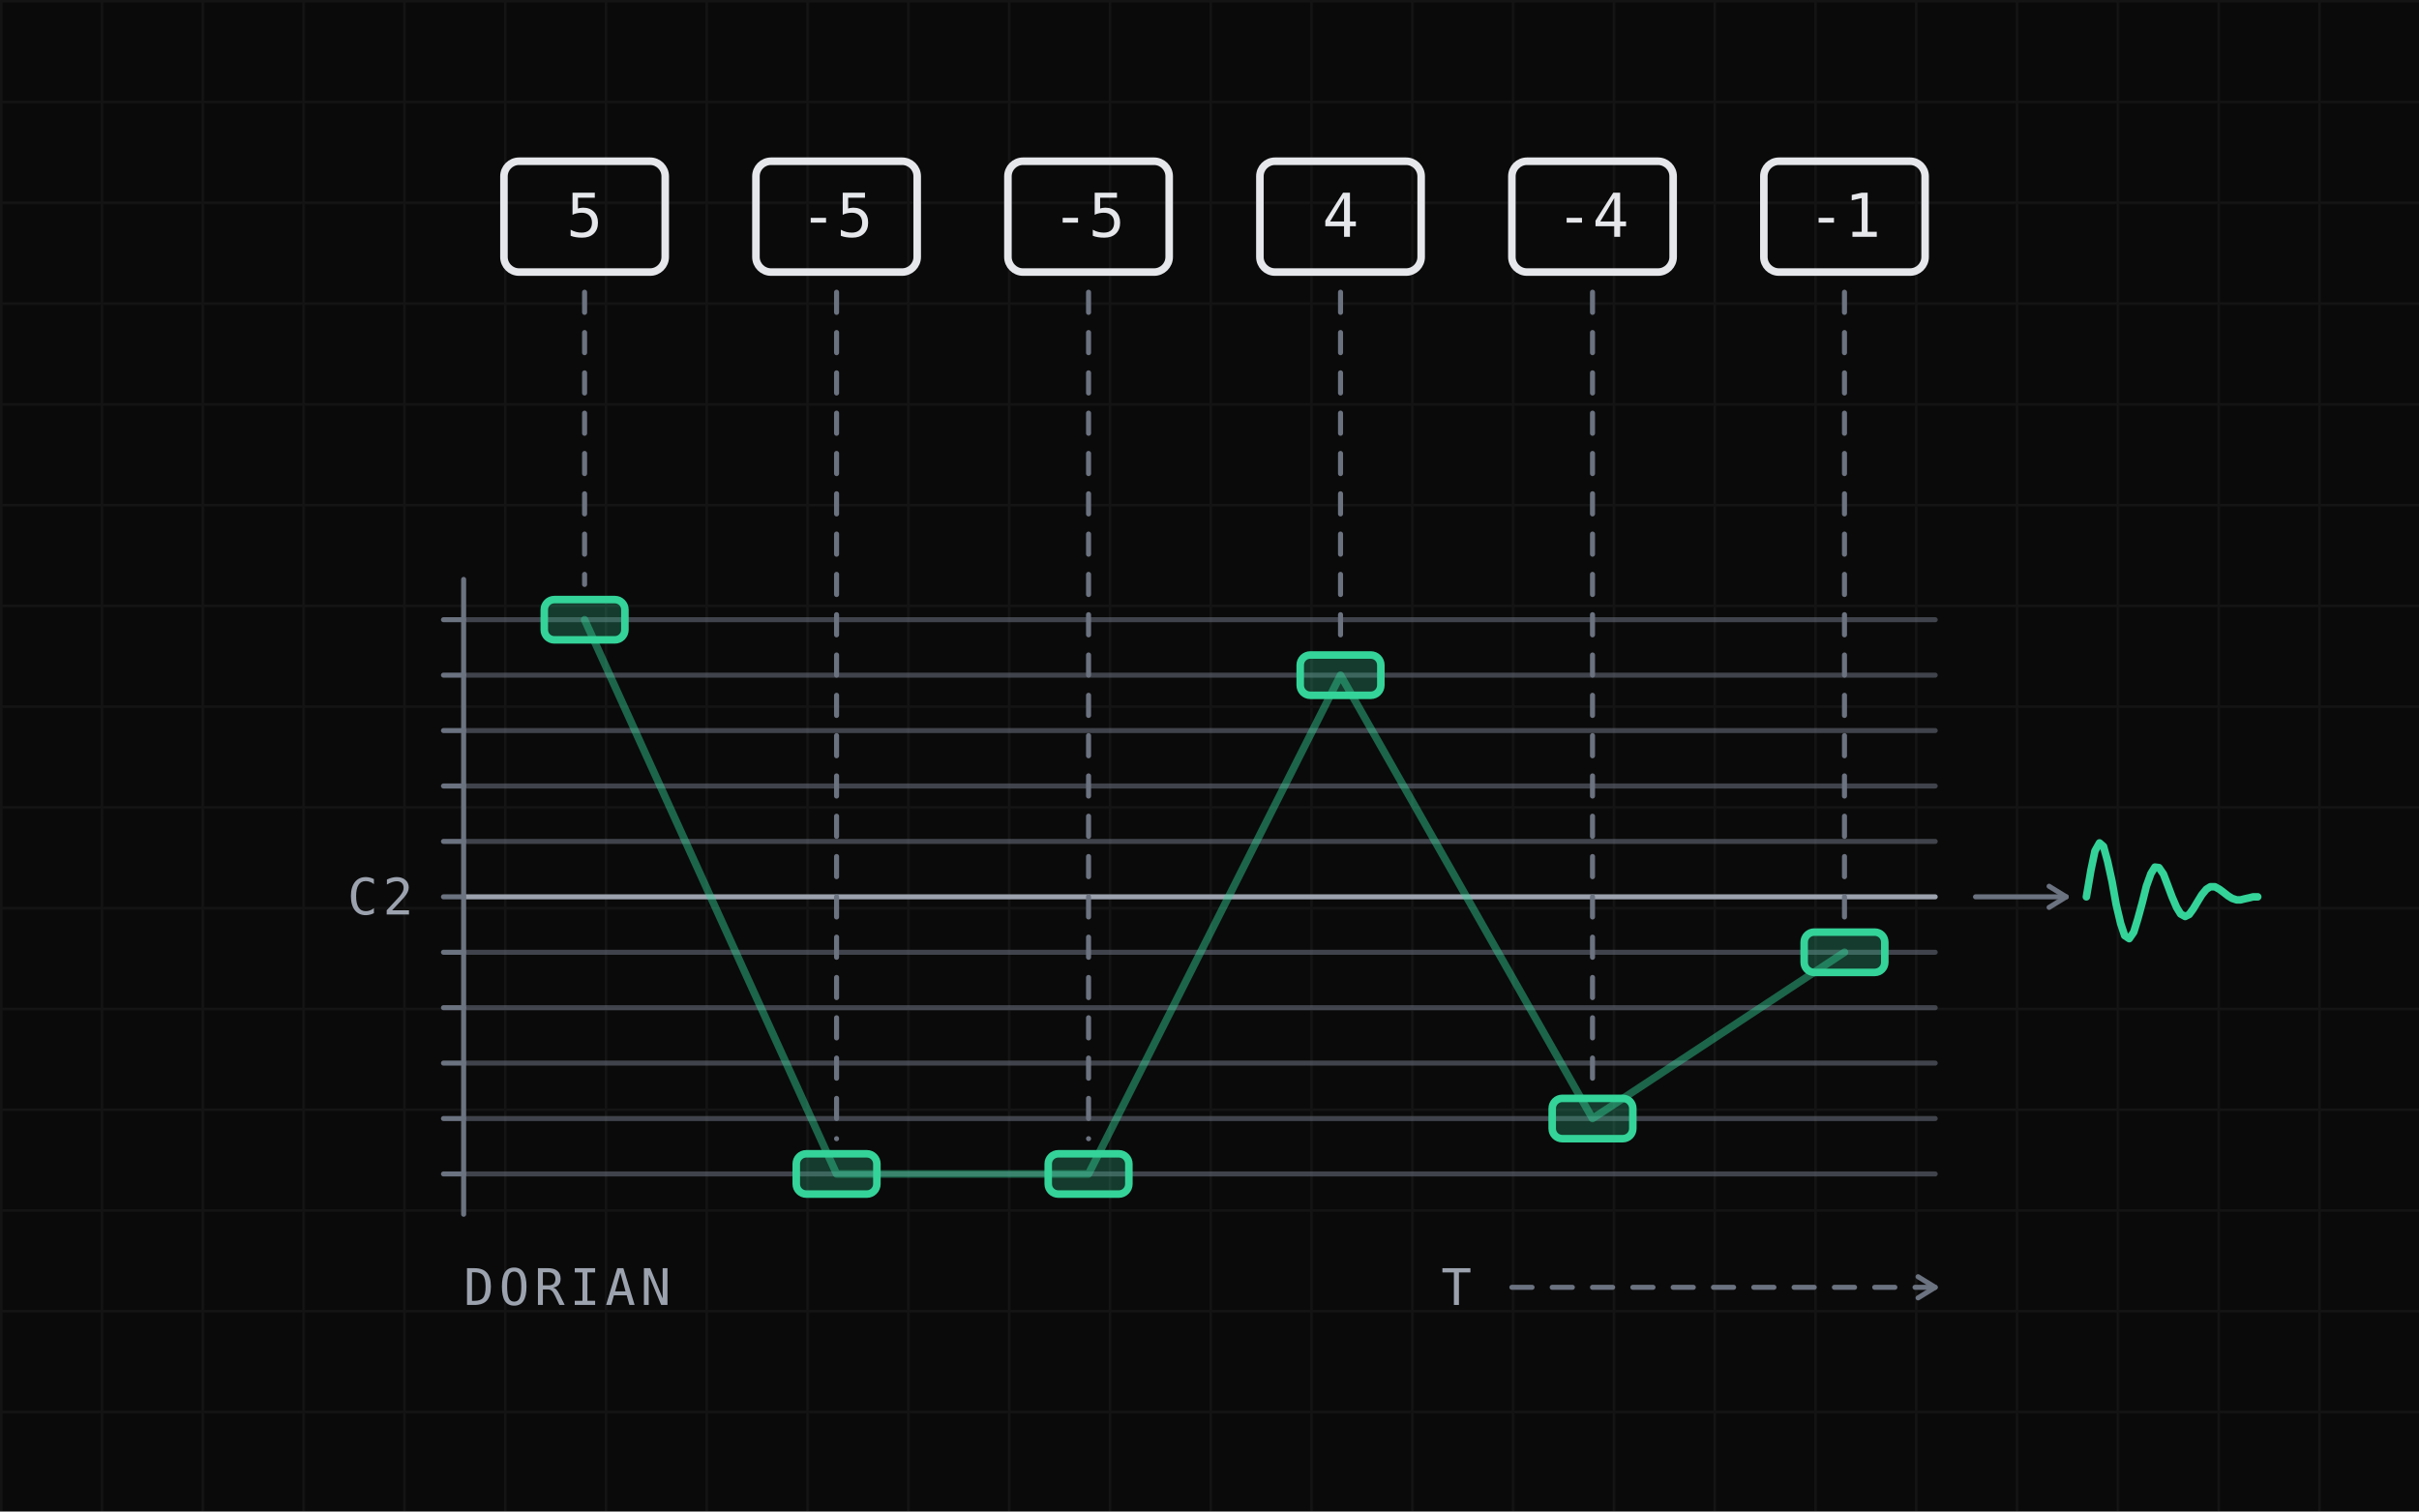
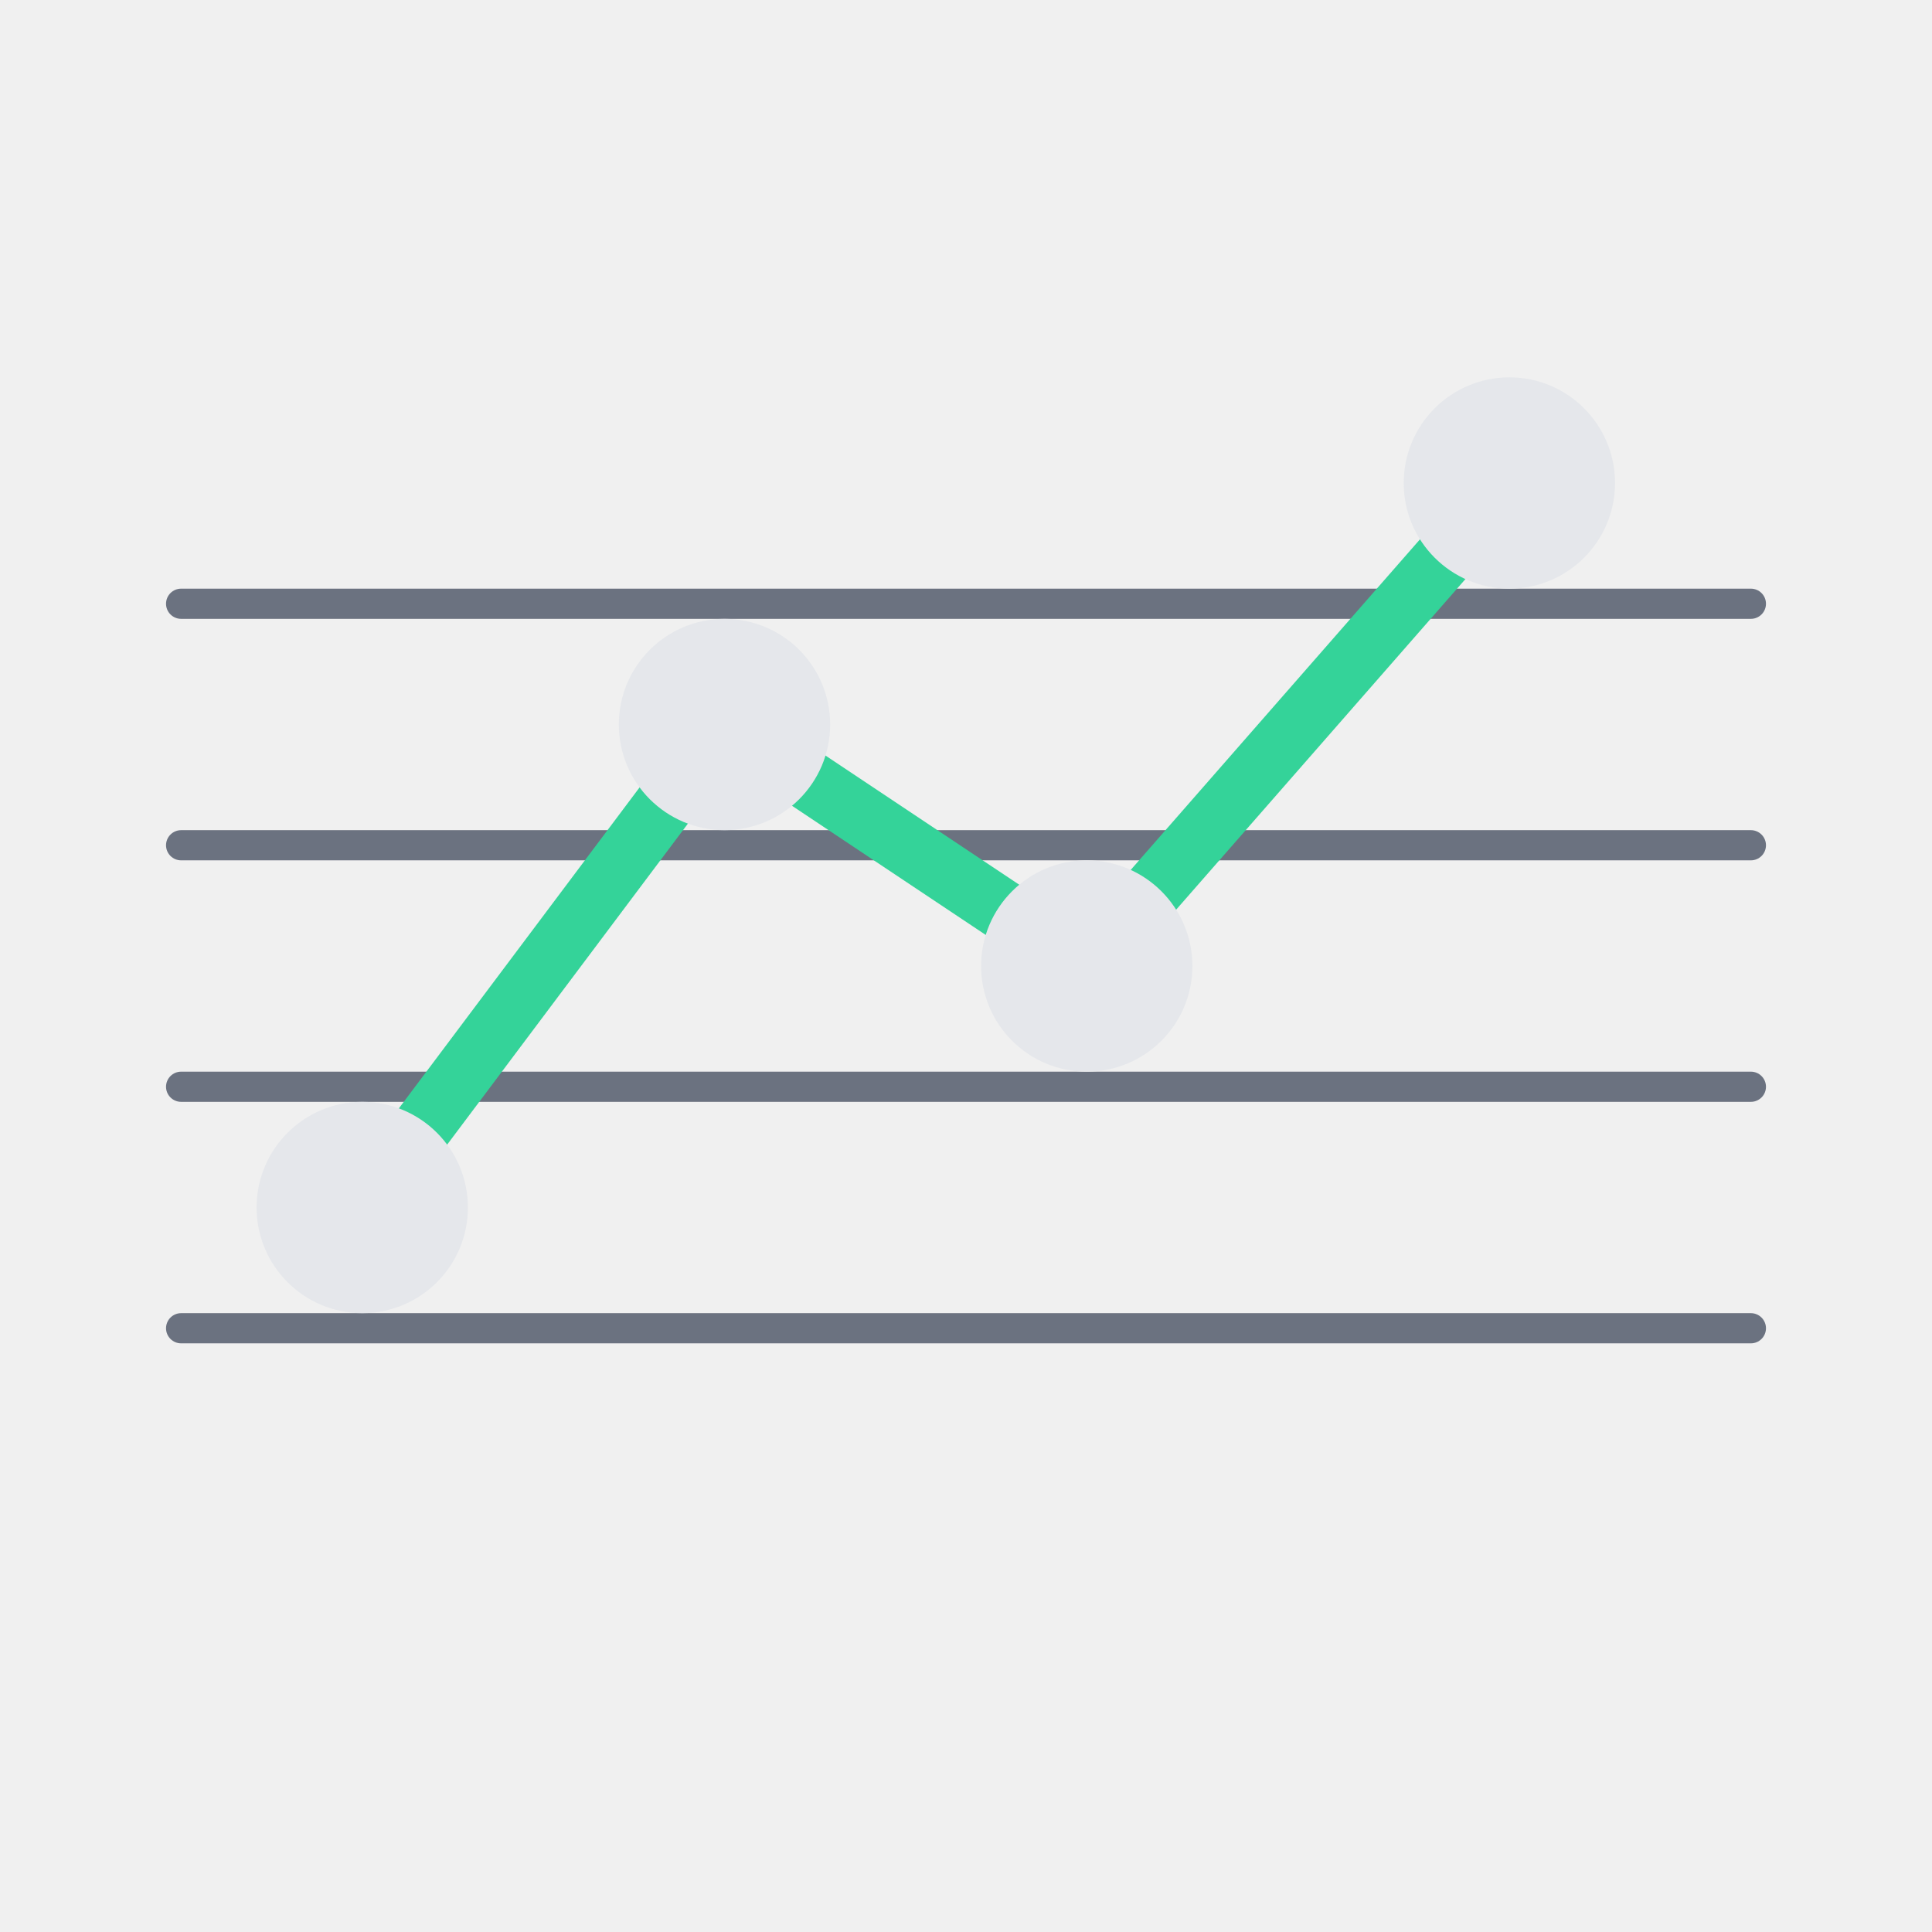
- <svg xmlns="http://www.w3.org/2000/svg" viewBox="0 0 480 300" role="img" aria-label="A melody written as scale degrees, mapped through the C2 dorian scale to notes plotted against time, then sent to a synth">
-   <defs>
-     <pattern id="g" width="20" height="20" patternUnits="userSpaceOnUse">
-       <path d="M20 0H0V20" fill="none" stroke="#fff" stroke-opacity="0.04" />
-     </pattern>
-   </defs>
-   <rect width="480" height="300" fill="#0a0a0a" />
-   <rect width="480" height="300" fill="url(#g)" />
-   <g stroke-linecap="round" stroke-linejoin="round" fill="none">
-     <path d="M92 233H384" stroke="#6b7280" stroke-opacity="0.55" />
-     <path d="M92 222H384" stroke="#6b7280" stroke-opacity="0.55" />
-     <path d="M92 211H384" stroke="#6b7280" stroke-opacity="0.55" />
-     <path d="M92 200H384" stroke="#6b7280" stroke-opacity="0.55" />
-     <path d="M92 189H384" stroke="#6b7280" stroke-opacity="0.55" />
-     <path d="M92 178H384" stroke="#9ca3af" stroke-opacity="1" />
-     <path d="M92 167H384" stroke="#6b7280" stroke-opacity="0.55" />
-     <path d="M92 156H384" stroke="#6b7280" stroke-opacity="0.55" />
-     <path d="M92 145H384" stroke="#6b7280" stroke-opacity="0.55" />
-     <path d="M92 134H384" stroke="#6b7280" stroke-opacity="0.55" />
-     <path d="M92 123H384" stroke="#6b7280" stroke-opacity="0.55" />
-     <path d="M92 115V241" stroke="#6b7280" />
-     <path d="M88 233H92" stroke="#6b7280" />
-     <path d="M88 222H92" stroke="#6b7280" />
-     <path d="M88 211H92" stroke="#6b7280" />
-     <path d="M88 200H92" stroke="#6b7280" />
-     <path d="M88 189H92" stroke="#6b7280" />
-     <path d="M88 178H92" stroke="#6b7280" />
-     <path d="M88 167H92" stroke="#6b7280" />
-     <path d="M88 156H92" stroke="#6b7280" />
-     <path d="M88 145H92" stroke="#6b7280" />
-     <path d="M88 134H92" stroke="#6b7280" />
-     <path d="M88 123H92" stroke="#6b7280" />
-     <text x="82" y="181.5" text-anchor="end" font-family="ui-monospace, SFMono-Regular, Menlo, Consolas, monospace" font-size="10" fill="#9ca3af" letter-spacing="1">C2</text>
-     <text x="92" y="259" font-family="ui-monospace, SFMono-Regular, Menlo, Consolas, monospace" font-size="10" fill="#9ca3af" letter-spacing="1">DORIAN</text>
-     <path d="M300 255.5L384 255.5" stroke="#6b7280" stroke-width="1" stroke-dasharray="4 4" />
-     <path d="M380.6 257.6L384 255.5L380.6 253.4" stroke="#6b7280" stroke-width="1" />
-     <text x="292" y="259" text-anchor="end" font-family="ui-monospace, SFMono-Regular, Menlo, Consolas, monospace" font-size="10" fill="#9ca3af" letter-spacing="1">T</text>
-     <rect x="100" y="32" width="32" height="22" rx="3" stroke="#e5e7eb" stroke-width="1.5" />
-     <text x="116" y="47" text-anchor="middle" font-family="ui-monospace, SFMono-Regular, Menlo, Consolas, monospace" font-size="12" fill="#e5e7eb" stroke="none">5</text>
-     <path d="M116 58V116" stroke="#6b7280" stroke-dasharray="4 4" />
-     <rect x="150" y="32" width="32" height="22" rx="3" stroke="#e5e7eb" stroke-width="1.5" />
-     <text x="166" y="47" text-anchor="middle" font-family="ui-monospace, SFMono-Regular, Menlo, Consolas, monospace" font-size="12" fill="#e5e7eb" stroke="none">-5</text>
-     <path d="M166 58V226" stroke="#6b7280" stroke-dasharray="4 4" />
-     <rect x="200" y="32" width="32" height="22" rx="3" stroke="#e5e7eb" stroke-width="1.5" />
-     <text x="216" y="47" text-anchor="middle" font-family="ui-monospace, SFMono-Regular, Menlo, Consolas, monospace" font-size="12" fill="#e5e7eb" stroke="none">-5</text>
-     <path d="M216 58V226" stroke="#6b7280" stroke-dasharray="4 4" />
-     <rect x="250" y="32" width="32" height="22" rx="3" stroke="#e5e7eb" stroke-width="1.5" />
-     <text x="266" y="47" text-anchor="middle" font-family="ui-monospace, SFMono-Regular, Menlo, Consolas, monospace" font-size="12" fill="#e5e7eb" stroke="none">4</text>
-     <path d="M266 58V127" stroke="#6b7280" stroke-dasharray="4 4" />
-     <rect x="300" y="32" width="32" height="22" rx="3" stroke="#e5e7eb" stroke-width="1.5" />
-     <text x="316" y="47" text-anchor="middle" font-family="ui-monospace, SFMono-Regular, Menlo, Consolas, monospace" font-size="12" fill="#e5e7eb" stroke="none">-4</text>
-     <path d="M316 58V215" stroke="#6b7280" stroke-dasharray="4 4" />
-     <rect x="350" y="32" width="32" height="22" rx="3" stroke="#e5e7eb" stroke-width="1.5" />
-     <text x="366" y="47" text-anchor="middle" font-family="ui-monospace, SFMono-Regular, Menlo, Consolas, monospace" font-size="12" fill="#e5e7eb" stroke="none">-1</text>
-     <path d="M366 58V182" stroke="#6b7280" stroke-dasharray="4 4" />
-     <polyline points="116 123 166 233 216 233 266 134 316 222 366 189" stroke="#34d399" stroke-opacity="0.45" stroke-width="1.5" />
-     <rect x="108" y="119" width="16" height="8" rx="2" fill="#34d399" fill-opacity="0.25" stroke="#34d399" stroke-width="1.5" />
-     <rect x="158" y="229" width="16" height="8" rx="2" fill="#34d399" fill-opacity="0.25" stroke="#34d399" stroke-width="1.5" />
-     <rect x="208" y="229" width="16" height="8" rx="2" fill="#34d399" fill-opacity="0.25" stroke="#34d399" stroke-width="1.5" />
-     <rect x="258" y="130" width="16" height="8" rx="2" fill="#34d399" fill-opacity="0.25" stroke="#34d399" stroke-width="1.5" />
-     <rect x="308" y="218" width="16" height="8" rx="2" fill="#34d399" fill-opacity="0.25" stroke="#34d399" stroke-width="1.5" />
-     <rect x="358" y="185" width="16" height="8" rx="2" fill="#34d399" fill-opacity="0.25" stroke="#34d399" stroke-width="1.5" />
-     <path d="M392 178L410 178" stroke="#6b7280" stroke-width="1" />
-     <path d="M406.6 180.1L410 178L406.6 175.9" stroke="#6b7280" stroke-width="1" />
-     <path d="M414 178L414.9 172.7L415.7 168.9L416.6 167.3L417.4 168L418.2 170.9L419.1 175L419.9 179.5L420.8 183.3L421.6 185.7L422.5 186.3L423.4 185L424.2 182.4L425.1 179.1L425.9 175.9L426.8 173.4L427.6 172.1L428.4 172.2L429.3 173.5L430.1 175.6L431 178L431.9 180.1L432.7 181.4L433.6 181.9L434.4 181.5L435.2 180.4L436.1 178.9L436.9 177.6L437.8 176.5L438.6 176L439.5 176L440.4 176.5L441.2 177.1L442.1 177.8L442.9 178.3L443.8 178.6L444.6 178.6L445.4 178.4L446.3 178.2L447.1 178L448 178" stroke="#34d399" stroke-width="1.5" />
-   </g>
+ <svg xmlns="http://www.w3.org/2000/svg" viewBox="0 0 64 64" role="img" aria-label="Melody line across a staff">
+   <path d="M6 20 H58 M6 28 H58 M6 36 H58 M6 44 H58" fill="none" stroke="#6b7280" stroke-width="1" stroke-linecap="round" stroke-linejoin="round" />
+   <path d="M12 40 L24 24 L36 32 L50 16" fill="none" stroke="#34d399" stroke-width="2" stroke-linecap="round" stroke-linejoin="round" />
+   <circle cx="12" cy="40" r="3.5" fill="#e5e7eb" />
+   <circle cx="24" cy="24" r="3.5" fill="#e5e7eb" />
+   <circle cx="36" cy="32" r="3.5" fill="#e5e7eb" />
+   <circle cx="50" cy="16" r="3.5" fill="#e5e7eb" />
</svg>
